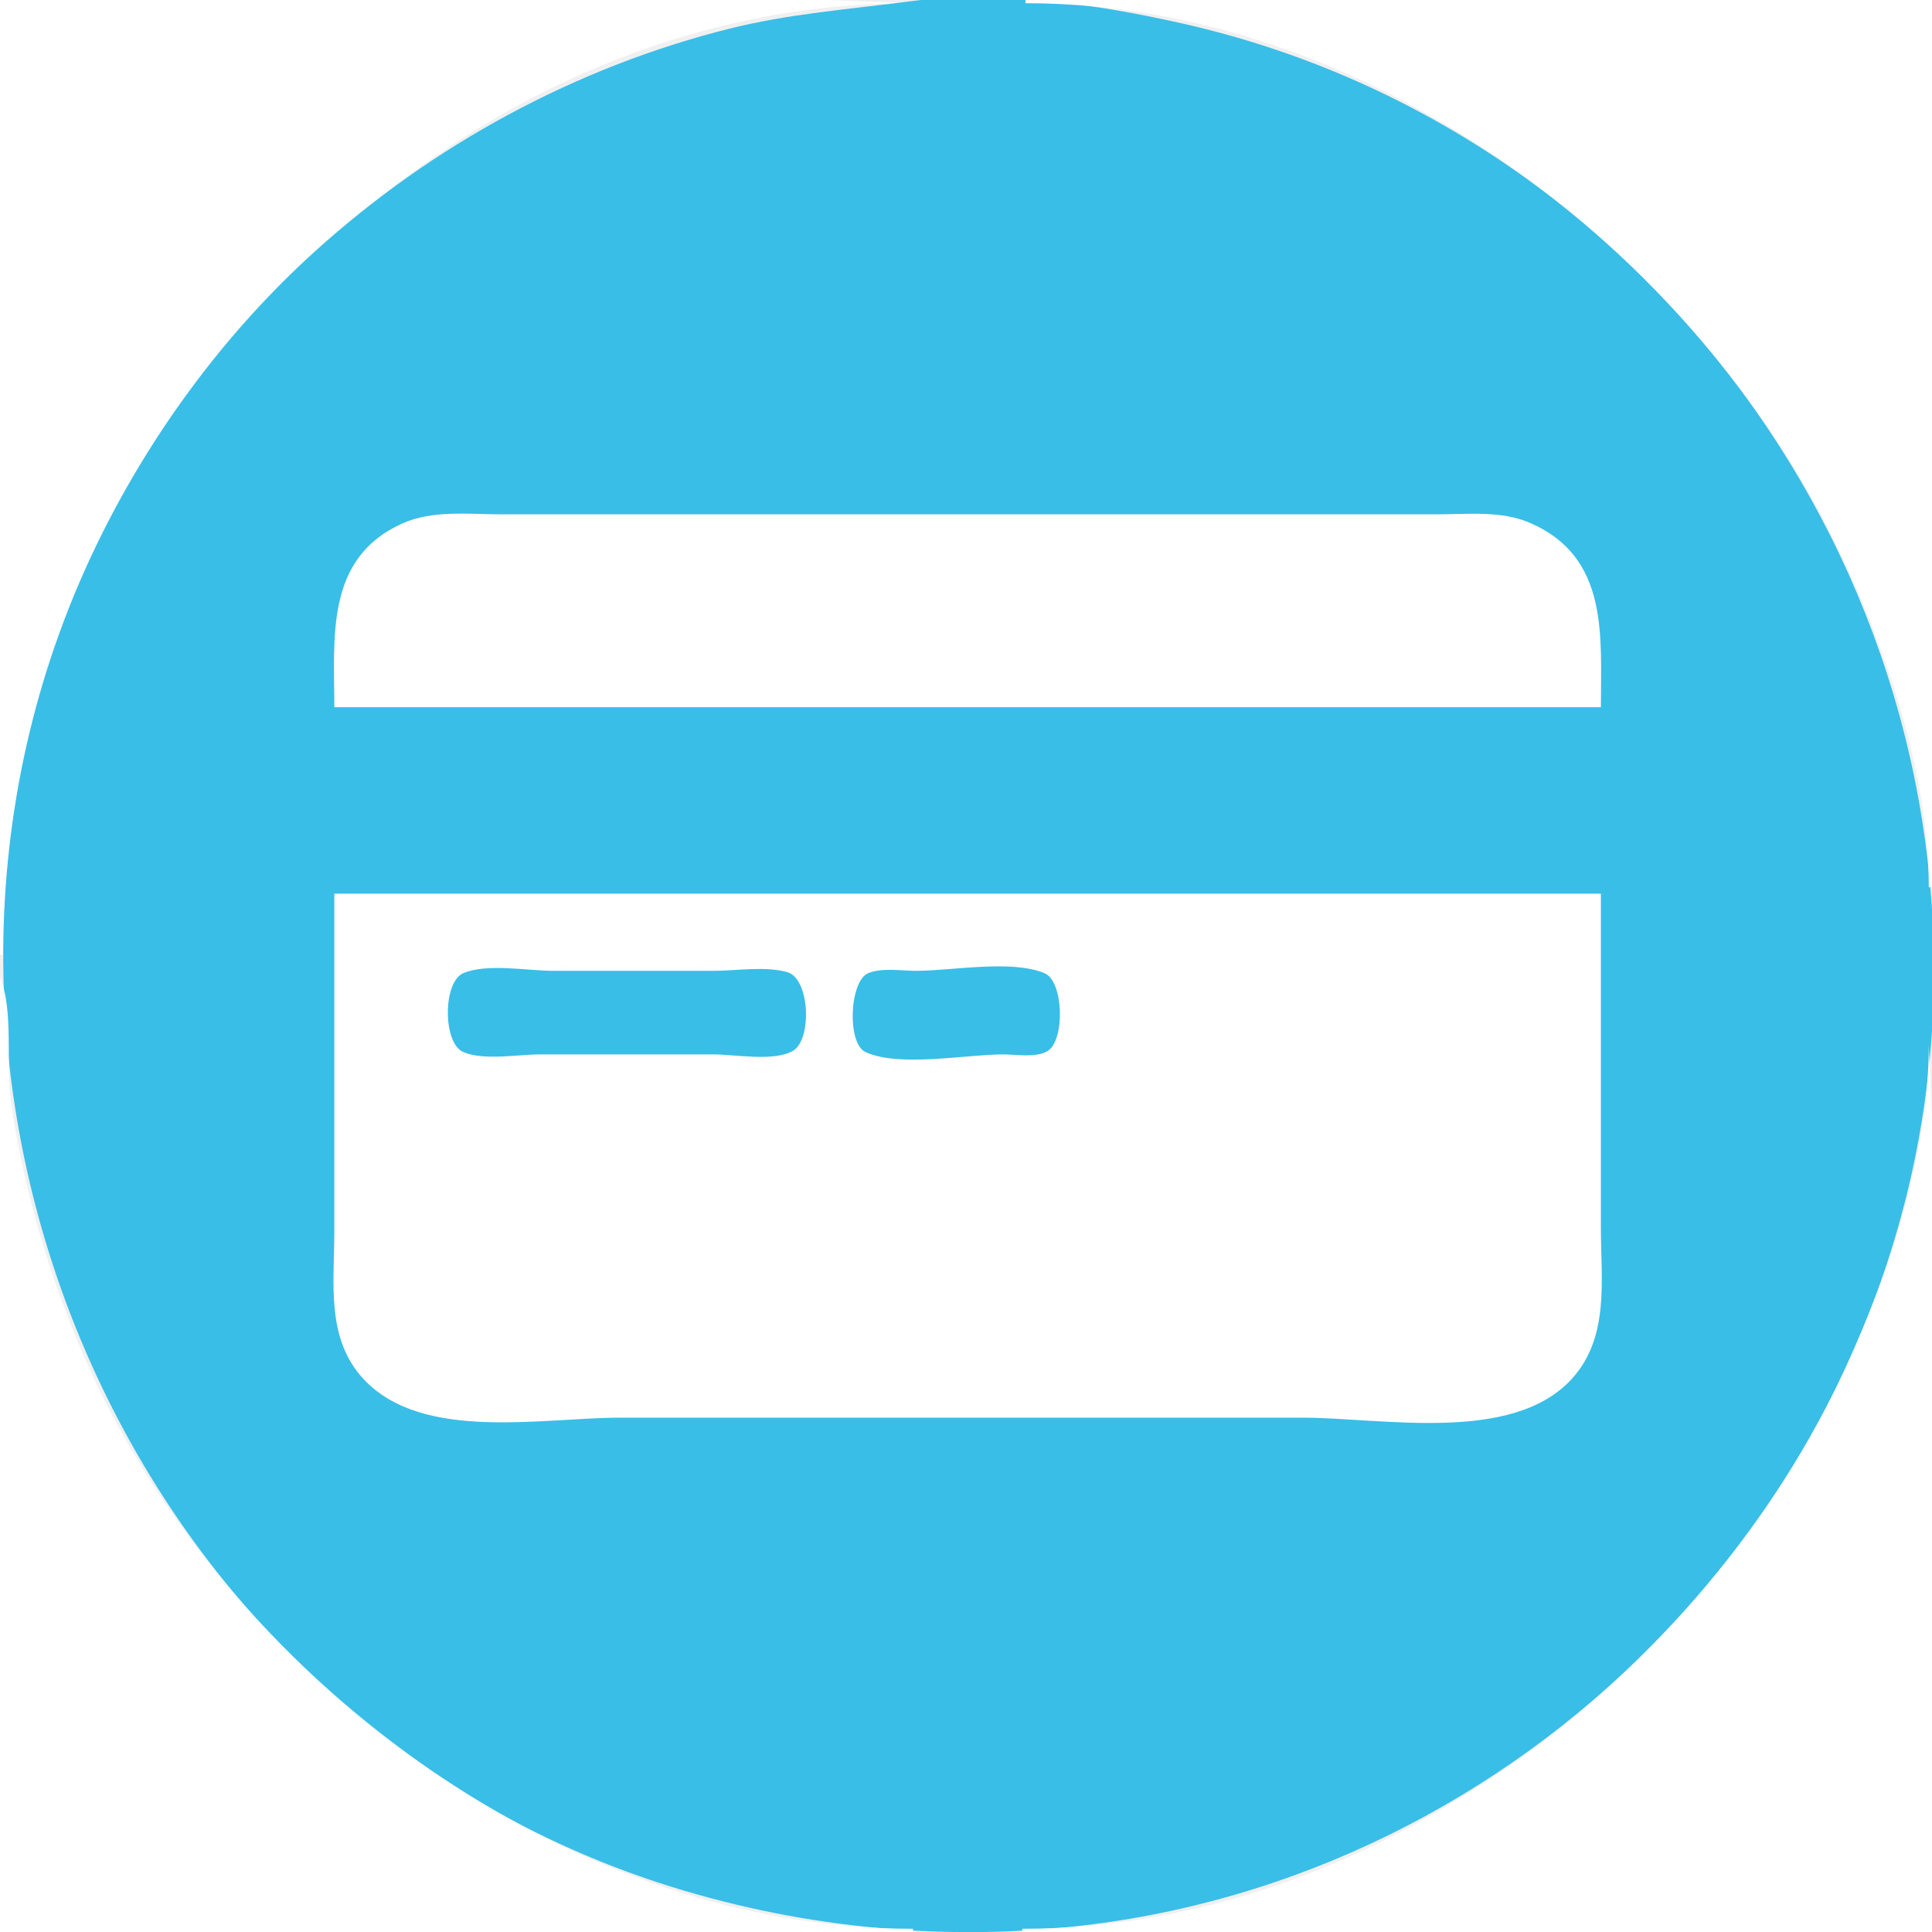
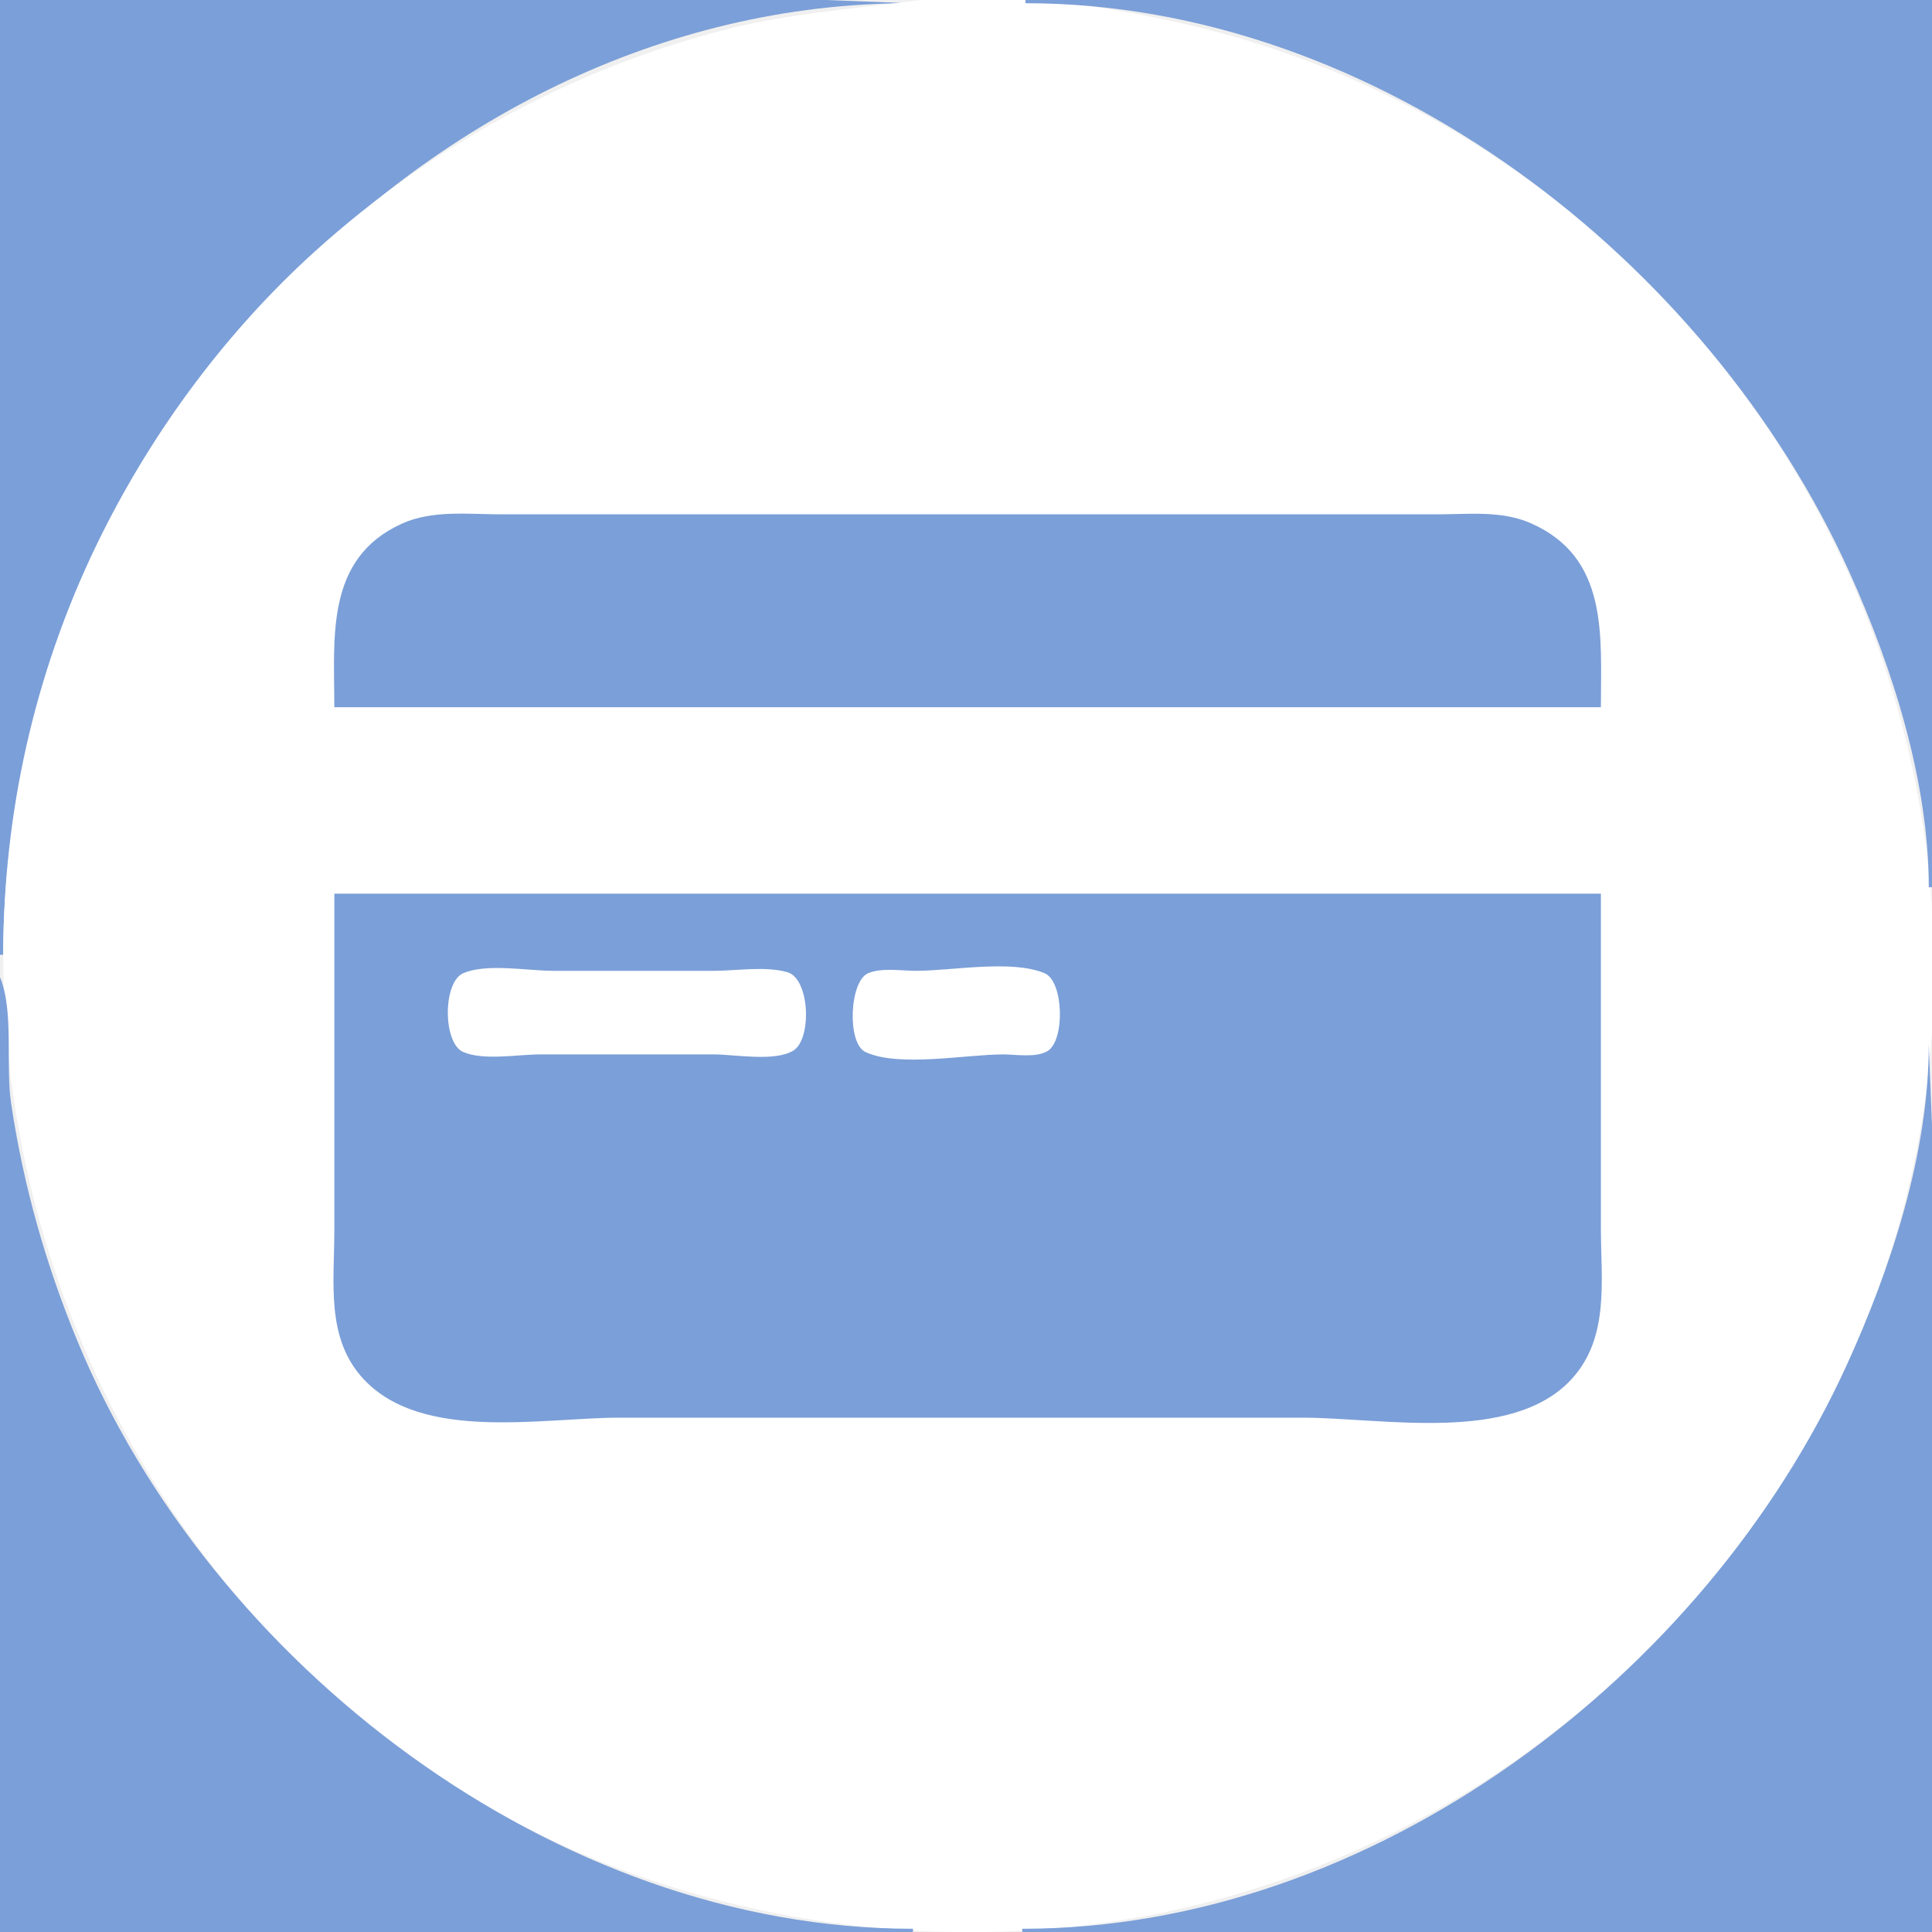
<svg xmlns="http://www.w3.org/2000/svg" width="601" height="601">
-   <path style="fill:#ffffff; stroke:none;" d="M0 0L0 297L1 297C1 148.052 128.712 1 283 1L257 0L200 0L0 0z" />
-   <path style="fill:#39BEE7; stroke:none;" d="M283 0.424C264.156 2.899 245.574 4.252 227 8.895C179.136 20.861 134.543 45.107 98 78.17C70.725 102.847 48.186 133.133 31.753 166C-48.794 327.095 35.353 532.955 209 586.975C250.926 600.017 295.458 604.133 339 598.715C479.265 581.263 591.251 463.054 600.911 322C610.923 175.797 511.465 39.811 368 7.349C341.214 1.289 310.44 -3.179 283 0.424z" />
-   <path style="fill:#ffffff; stroke:none;" d="M319 0L319 1C428.497 1 531.647 81.156 575.306 178C588.736 207.791 599.978 243.008 600 276L601 276L601 0L319 0M104 220L498 220C498 197.798 500.533 173.309 476 162.677C466.946 158.753 456.637 160 447 160L396 160L213 160L156 160C145.795 160 134.551 158.572 125 162.904C101.116 173.739 104 198.316 104 220M104 278L104 383C104 398.964 101.299 416.321 113.093 428.996C131.358 448.625 168.602 441 193 441L405 441C429.938 441 470.337 449.224 488.896 428.996C500.788 416.034 498 398.199 498 382L498 278L104 278z" />
-   <path style="fill:#39BEE7; stroke:none;" d="M144.109 302.742C137.713 305.493 137.713 324.507 144.109 327.258C150.486 330 161.132 328 168 328L222 328C228.62 328 240.982 330.361 246.772 326.821C252.621 323.245 251.958 304.477 244.956 302.434C238.178 300.456 229.033 302 222 302L172 302C164.087 302 151.434 299.592 144.109 302.742M270.059 302.742C264.264 305.167 263.383 324.527 269.228 327.258C279.583 332.095 300.571 328 312 328C316.051 328 322.228 329.118 325.852 326.972C331.321 323.734 330.954 305.258 324.941 302.742C314.636 298.43 296.15 302 285 302C280.465 302 274.323 300.958 270.059 302.742z" />
-   <path style="fill:#ffffff; stroke:none;" d="M0 304L0 601L284 601L284 600C172.533 600 65.534 517.635 24.011 417C14.177 393.166 7.205 368.524 3.427 343C1.718 331.452 4.375 314.427 0 304M600 325C599.978 358.752 588.211 394.637 574.309 425C530.162 521.415 427.046 600 318 600L318 601L601 601L601 406L601 350L600 325z" />
+   <path style="fill:#7b9fd8; stroke:none;" d="M0 0L0 297L1 297C1 148.052 128.712 1 283 1L257 0L200 0L0 0z" />
+   <path style="fill:#ffffff; stroke:none;" d="M283 0.424C264.156 2.899 245.574 4.252 227 8.895C179.136 20.861 134.543 45.107 98 78.17C70.725 102.847 48.186 133.133 31.753 166C-48.794 327.095 35.353 532.955 209 586.975C250.926 600.017 295.458 604.133 339 598.715C479.265 581.263 591.251 463.054 600.911 322C610.923 175.797 511.465 39.811 368 7.349C341.214 1.289 310.44 -3.179 283 0.424z" />
+   <path style="fill:#7b9fd8; stroke:none;" d="M319 0L319 1C428.497 1 531.647 81.156 575.306 178C588.736 207.791 599.978 243.008 600 276L601 276L601 0L319 0M104 220L498 220C498 197.798 500.533 173.309 476 162.677C466.946 158.753 456.637 160 447 160L396 160L213 160L156 160C145.795 160 134.551 158.572 125 162.904C101.116 173.739 104 198.316 104 220M104 278L104 383C104 398.964 101.299 416.321 113.093 428.996C131.358 448.625 168.602 441 193 441L405 441C429.938 441 470.337 449.224 488.896 428.996C500.788 416.034 498 398.199 498 382L498 278L104 278z" />
+   <path style="fill:#ffffff; stroke:none;" d="M144.109 302.742C137.713 305.493 137.713 324.507 144.109 327.258C150.486 330 161.132 328 168 328L222 328C228.62 328 240.982 330.361 246.772 326.821C252.621 323.245 251.958 304.477 244.956 302.434C238.178 300.456 229.033 302 222 302L172 302C164.087 302 151.434 299.592 144.109 302.742M270.059 302.742C264.264 305.167 263.383 324.527 269.228 327.258C279.583 332.095 300.571 328 312 328C316.051 328 322.228 329.118 325.852 326.972C331.321 323.734 330.954 305.258 324.941 302.742C314.636 298.43 296.15 302 285 302C280.465 302 274.323 300.958 270.059 302.742z" />
+   <path style="fill:#7b9fd8; stroke:none;" d="M0 304L0 601L284 601L284 600C172.533 600 65.534 517.635 24.011 417C14.177 393.166 7.205 368.524 3.427 343C1.718 331.452 4.375 314.427 0 304M600 325C599.978 358.752 588.211 394.637 574.309 425C530.162 521.415 427.046 600 318 600L318 601L601 601L601 406L601 350L600 325z" />
</svg>
